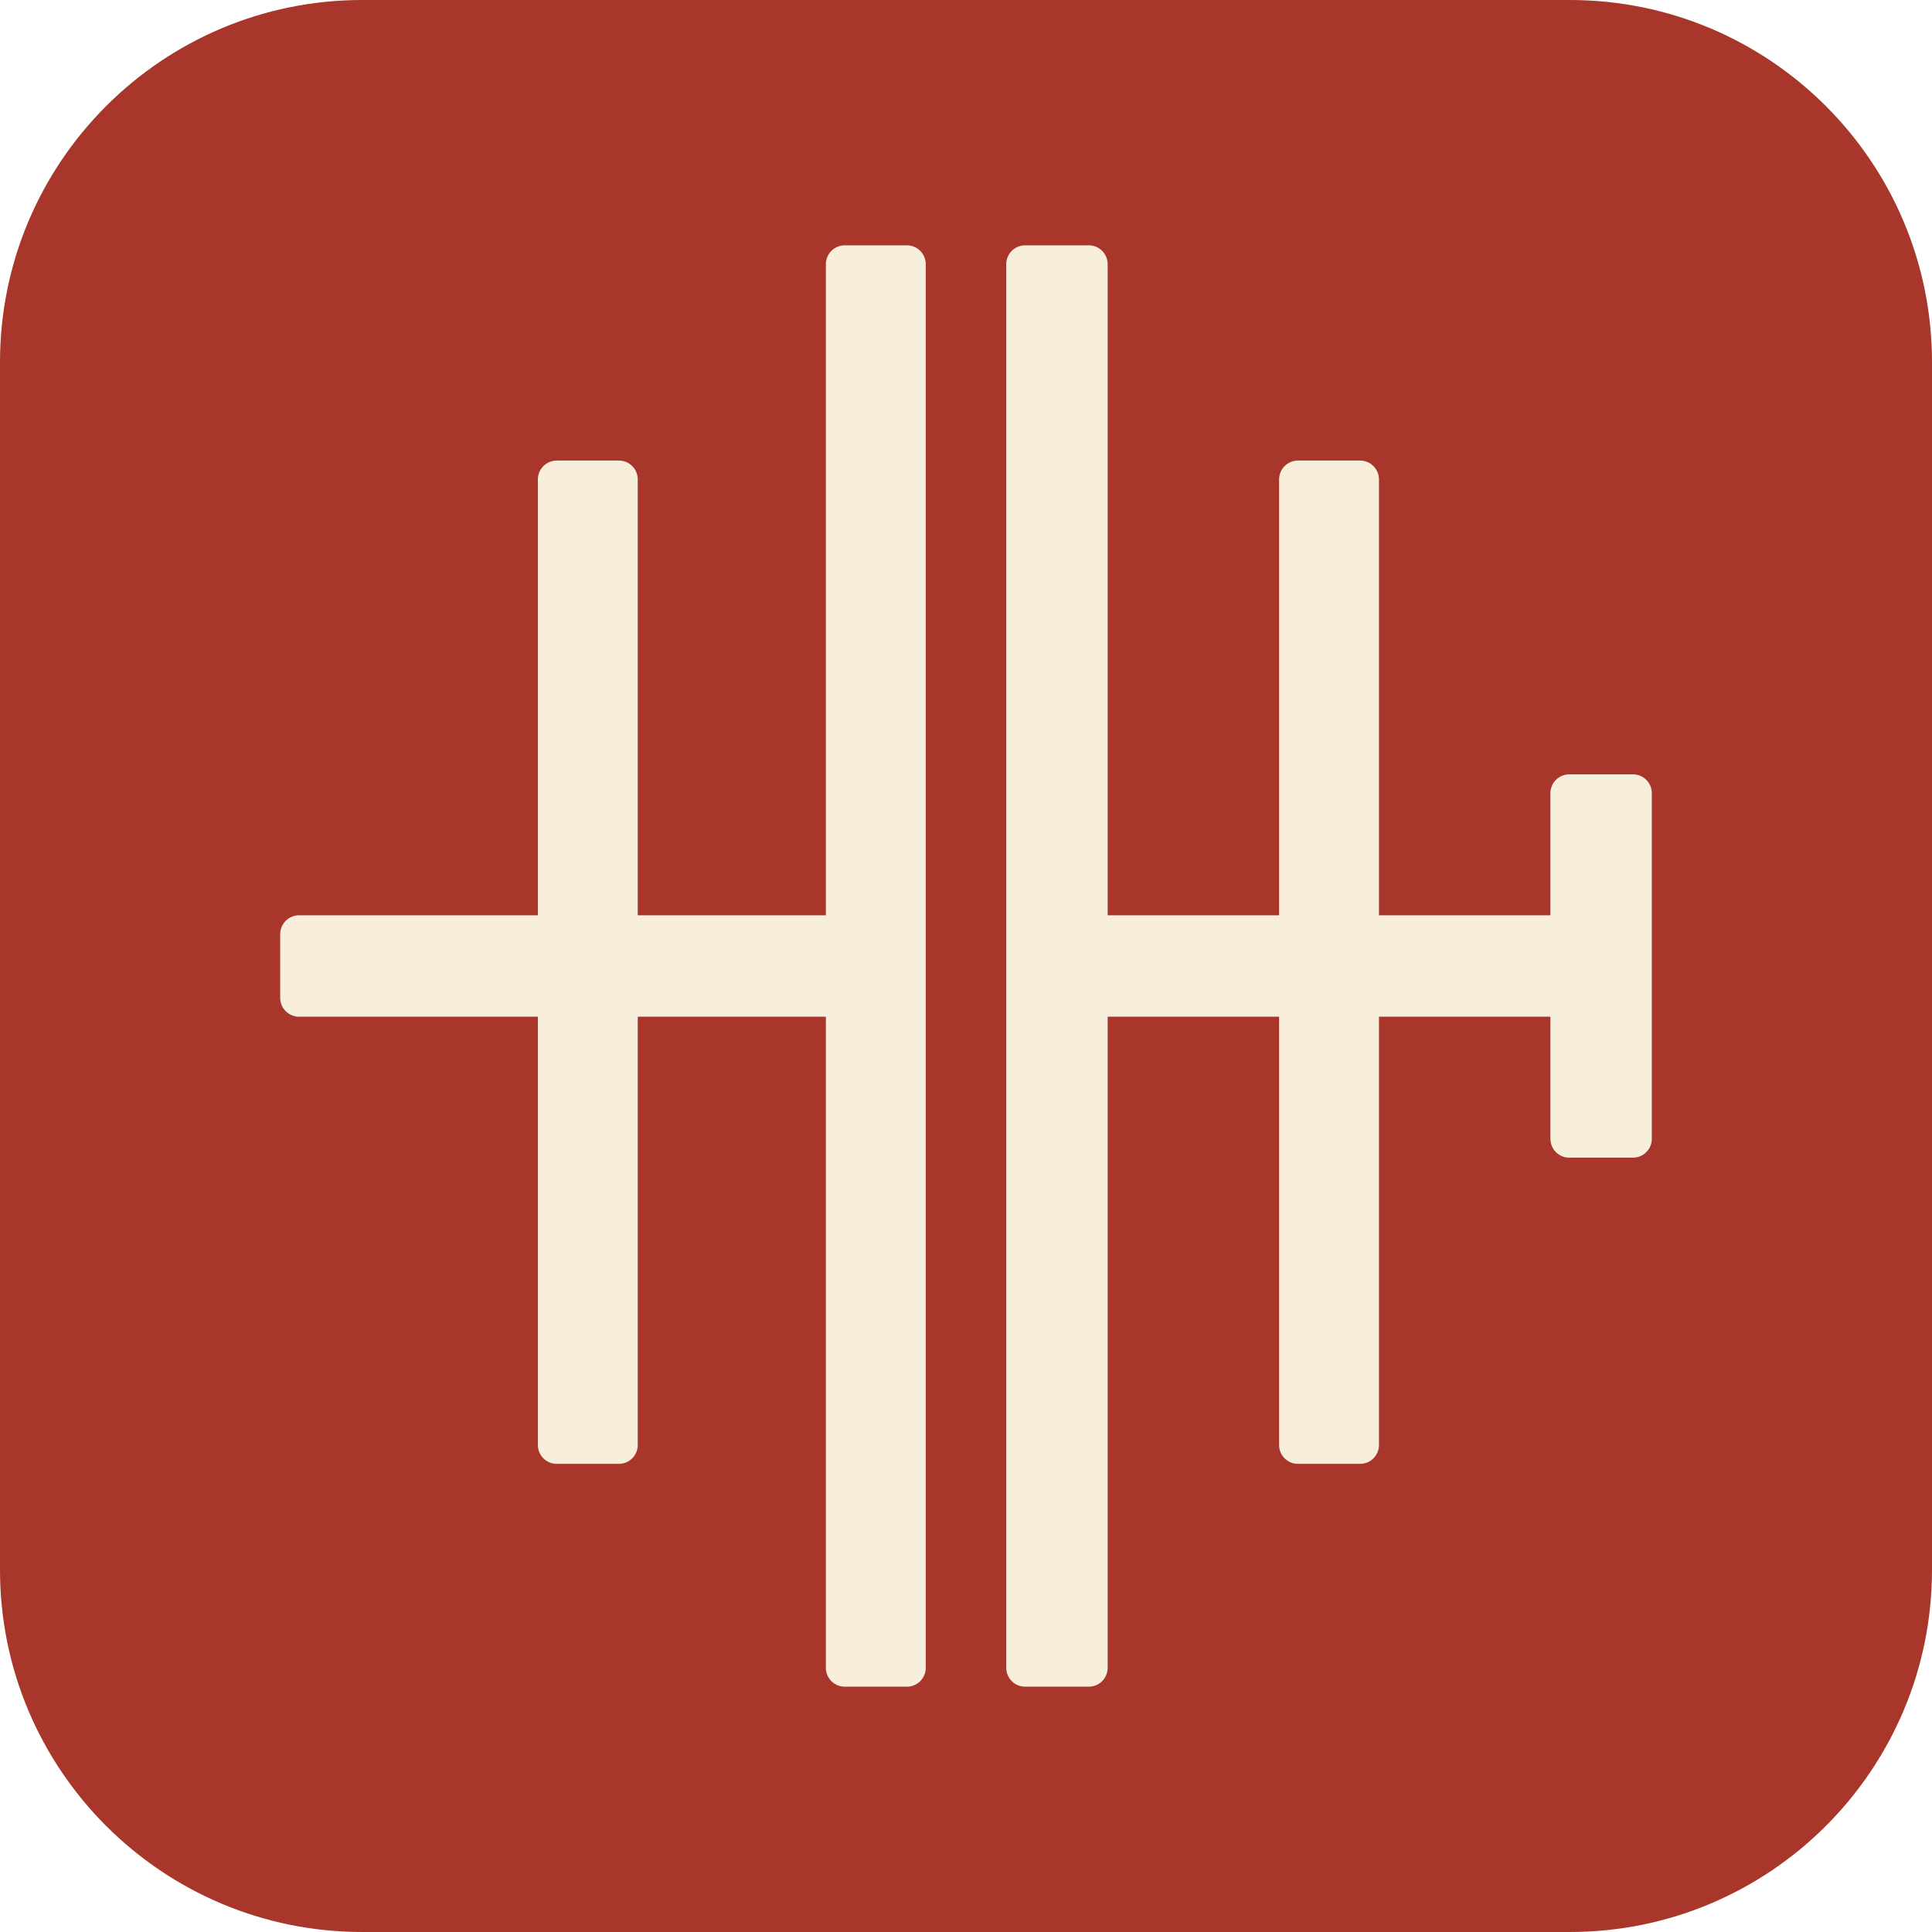
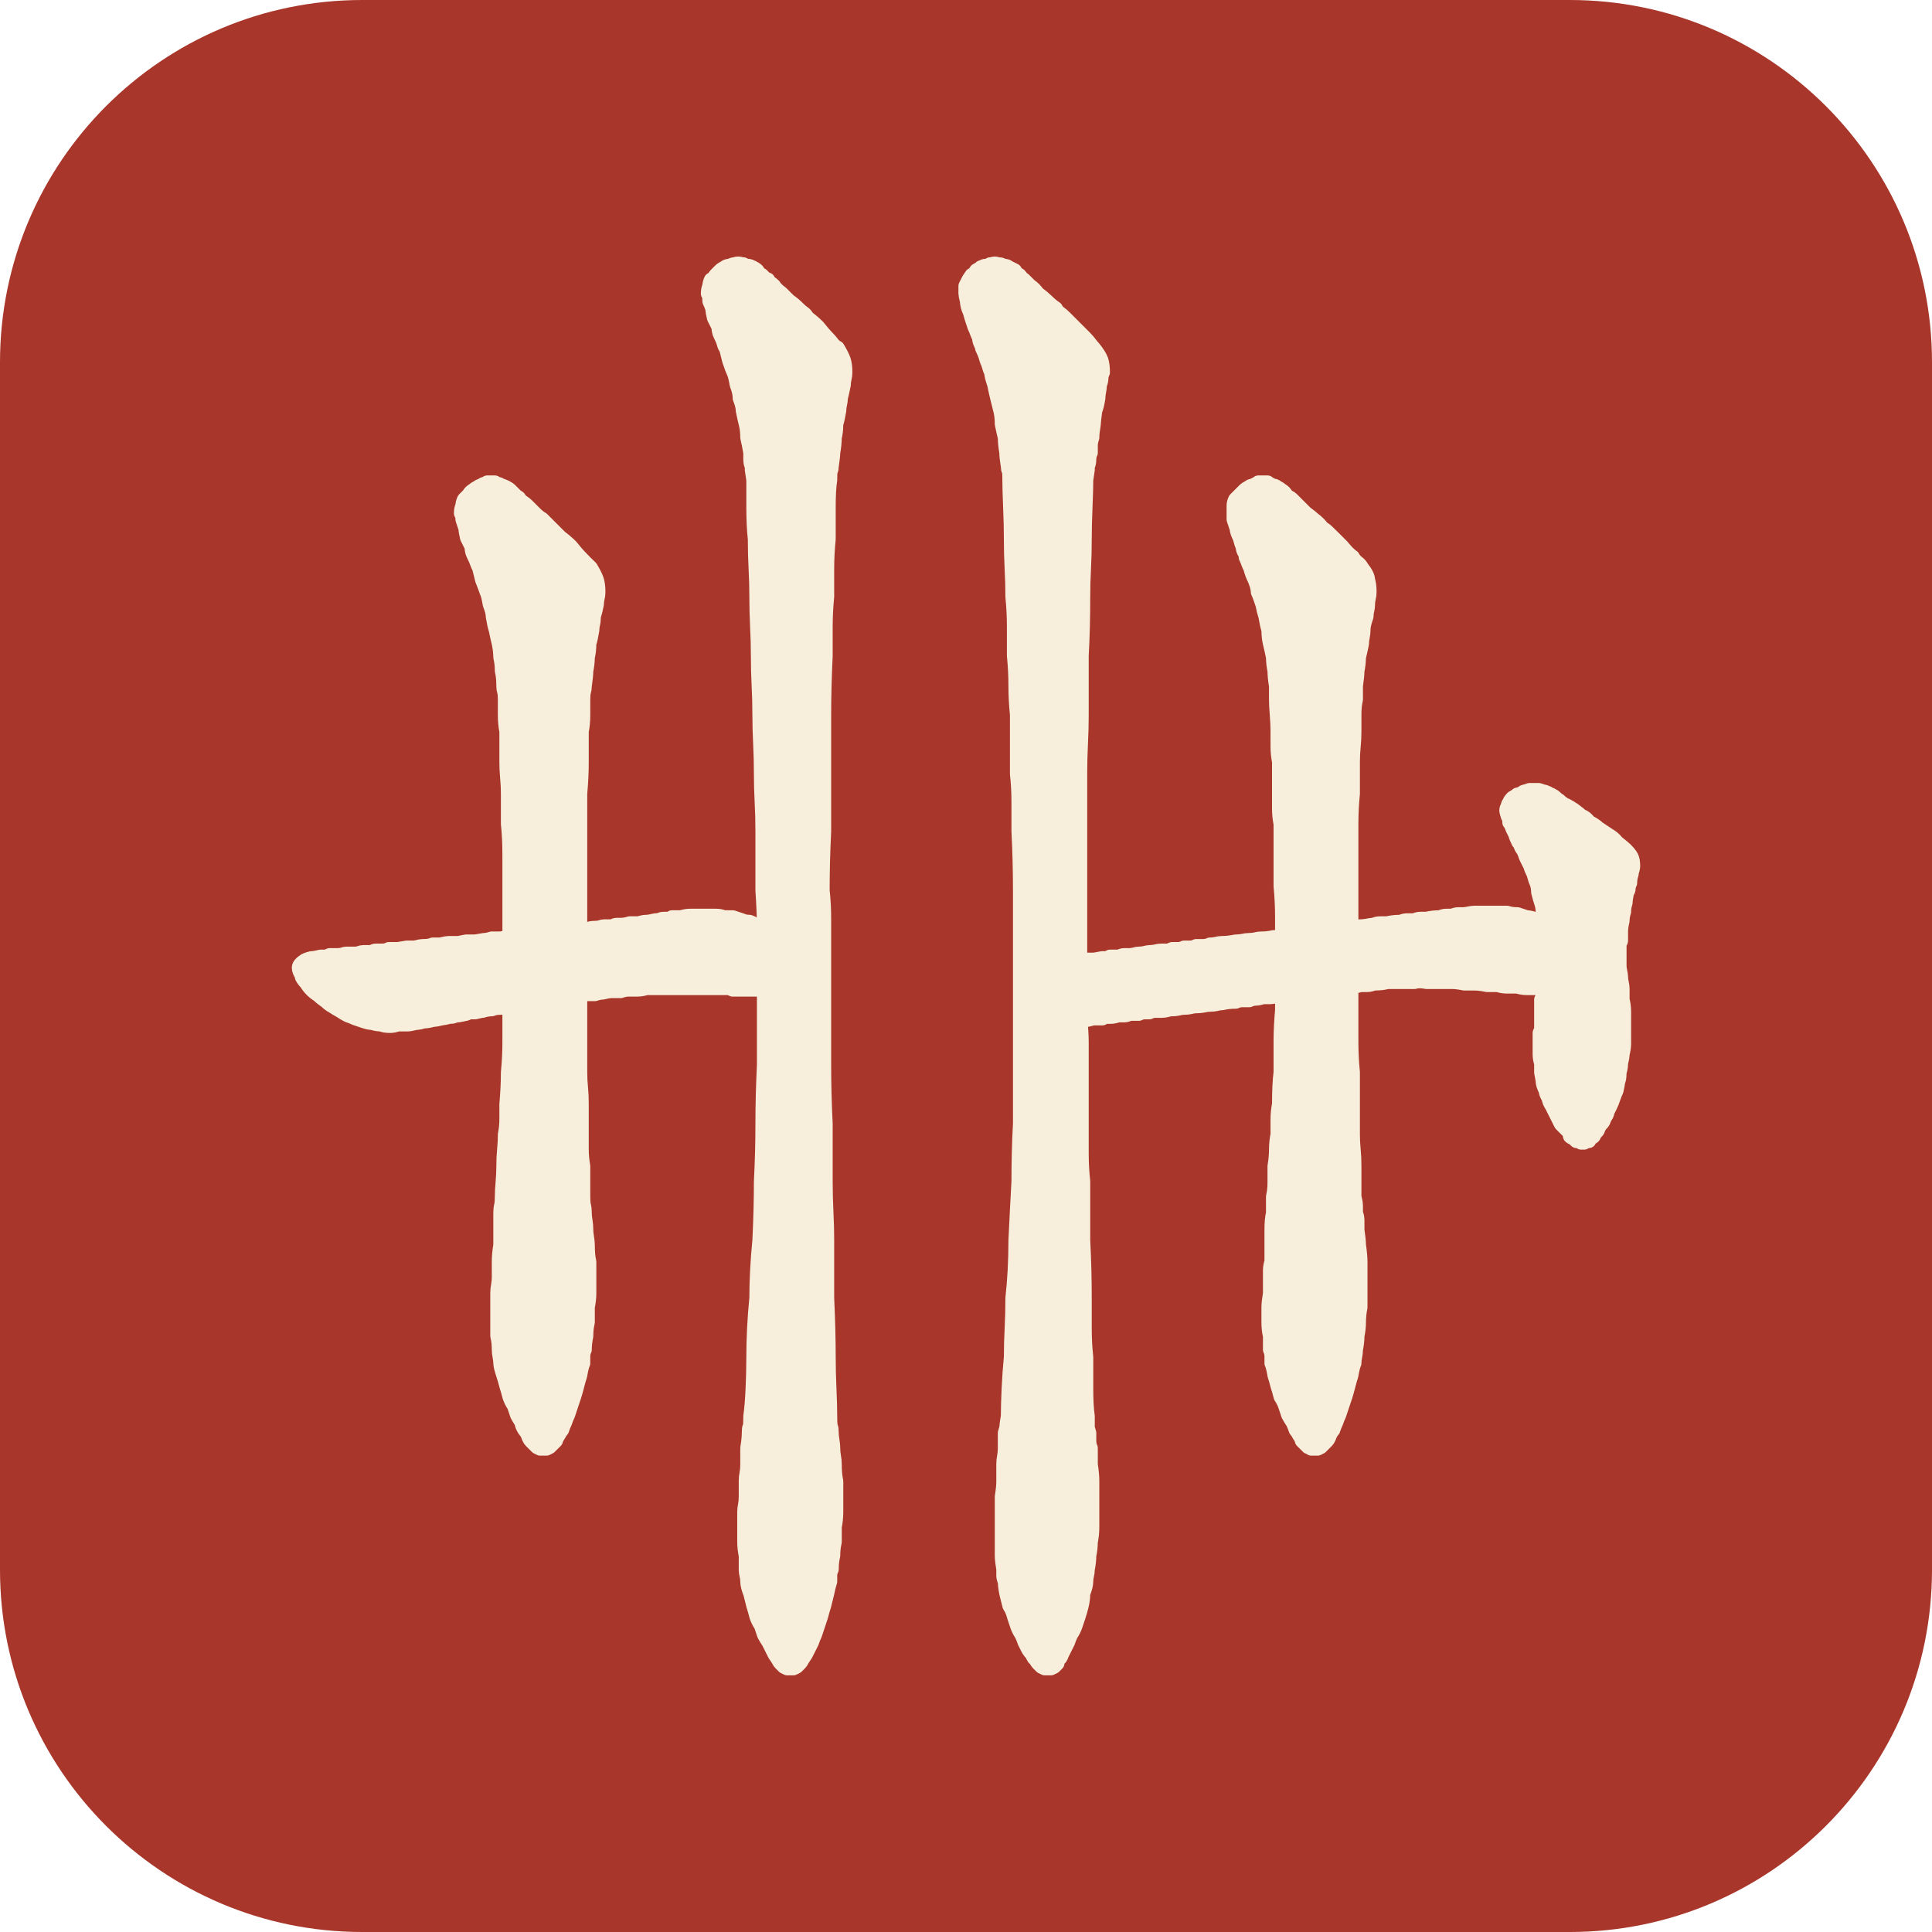
<svg xmlns="http://www.w3.org/2000/svg" viewBox="0 0 512 512" role="img" aria-label="Qatt.org">
  <rect width="512" height="512" rx="96" fill="#a8362a" />
-   <path d="M-39 -463V-21V463H-80V21H-229V316H-270V21H-440V-21H-270V-321H-229V-21H-80V-463ZM81 -463V-21H219V-321H260V-21H398V-114H440V114H398V21H260V316H219V21H81V463H39V-463Z" fill="#f7efdc" stroke="#f7efdc" stroke-width="24.9" stroke-linejoin="round" transform="translate(256.0 256.0) scale(0.4017)" />
+   <path d="M-148 -462.8Q-148 -462.8 -148 -462.8Q-148 -462.8 -147 -462.8Q-147 -462.8 -146 -462.2Q-145 -461.8 -144 -461.8Q-143 -461.8 -141 -460.8Q-139 -459.8 -138 -458.8Q-137 -456.8 -135 -455.8Q-134 -454.8 -133 -453.8Q-132 -452.8 -131 -452.8Q-131 -451.8 -129.5 -450.8Q-128 -449.8 -127 -448.8Q-126 -446.8 -122 -443.8Q-119 -440.8 -117 -438.8Q-114 -436.8 -111 -433.8Q-109 -431.8 -107.5 -430.8Q-106 -429.8 -105 -427.8Q-101 -424.8 -98 -421.8Q-94 -416.8 -92 -414.8Q-90 -412.8 -88.5 -410.8Q-87 -408.8 -85 -407.8Q-82 -402.8 -81 -399.8Q-80 -396.8 -80 -391.8Q-80 -389.8 -80.5 -387.8Q-81 -385.8 -81 -383.8Q-82 -378.8 -83 -374.8Q-83 -372.8 -83.5 -370.8Q-84 -368.8 -84 -366.8Q-85 -360.8 -86 -357.8Q-86 -352.8 -87 -348.8Q-87 -344.8 -88 -338.8Q-88 -336.8 -89 -329.8Q-89 -327.8 -89.5 -327.2Q-90 -326.8 -90 -320.8Q-91 -314.8 -91 -302.8Q-91 -290.8 -91 -281.8Q-92 -271.8 -92 -262.2Q-92 -252.8 -92 -243.8Q-93 -233.8 -93 -223.8Q-93 -213.8 -93 -204.8Q-94 -183.8 -94 -165.8Q-94 -147.8 -94 -126.8Q-94 -108.8 -94 -88.8Q-95 -68.8 -95 -49.8Q-94 -40.8 -94 -31.2Q-94 -21.8 -94 -11.8Q-94 6.2 -94 27.2Q-94 36.2 -94 45.8Q-94 55.2 -94 65.2Q-94 84.2 -93 104.2Q-93 122.2 -93 142.2Q-93 152.2 -92.5 162.2Q-92 172.2 -92 181.2Q-92 191.2 -92 200.8Q-92 210.2 -92 219.2Q-91 241.2 -91 258.2Q-91 268.2 -90.5 279.2Q-90 290.2 -90 297.2Q-90 303.2 -89.5 304.2Q-89 305.2 -89 308.2Q-89 310.2 -88.5 313.2Q-88 316.2 -88 318.2Q-88 321.2 -87.5 323.8Q-87 326.2 -87 329.2Q-87 335.2 -86 340.2Q-86 345.2 -86 350.2Q-86 355.2 -86 360.2Q-86 365.2 -87 370.2Q-87 374.2 -87 380.2Q-88 384.2 -88 389.2Q-89 393.2 -89 398.2Q-90 400.2 -90 402.2Q-90 404.2 -90 406.2Q-91 409.2 -92 414.2Q-93 418.2 -94 422.2Q-95 425.2 -96 429.2Q-97 432.2 -98 435.2Q-99 438.2 -100 441.2Q-101 443.2 -102 446.2Q-103 448.2 -104 450.2Q-105 452.2 -106 454.2Q-108 457.2 -108 457.2Q-109 459.2 -110 460.2Q-111 461.2 -112 462.2Q-112 462.2 -114 463.2Q-114 463.2 -115 463.2Q-116 463.2 -117 463.2Q-117 463.2 -118 463.2Q-120 462.2 -120 462.2Q-121 461.2 -122 460.2Q-123 459.2 -124 457.2Q-124 457.2 -126 454.2Q-127 452.2 -128 450.2Q-129 448.2 -130 446.2Q-132 443.2 -133 441.2Q-134 438.2 -135 435.2Q-137 432.2 -138 429.2Q-139 425.2 -140 422.2Q-141 418.2 -142 414.2Q-144 409.2 -144 406.2Q-144 404.2 -144.5 402.2Q-145 400.2 -145 398.2Q-145 392.2 -145 389.2Q-146 384.2 -146 380.2Q-146 375.2 -146 370.2Q-146 367.2 -146 360.2Q-146 358.2 -145.5 355.8Q-145 353.2 -145 350.2Q-145 348.2 -145 345.2Q-145 342.2 -145 340.2Q-145 337.2 -144.5 334.8Q-144 332.2 -144 329.2Q-144 326.2 -144 323.8Q-144 321.2 -144 318.2Q-143 312.2 -143 308.2Q-143 305.2 -142.5 304.2Q-142 303.2 -142 297.2Q-141 290.2 -140.5 279.2Q-140 268.2 -140 258.2Q-140 249.2 -139.5 239.2Q-139 229.2 -138 219.2Q-138 210.2 -137.5 200.8Q-137 191.2 -136 181.2Q-135 160.2 -135 142.2Q-134 123.2 -134 104.2Q-134 86.2 -133 65.2Q-133 47.2 -133 27.2Q-133 21.2 -133 14.2Q-135 15.2 -137 15.2Q-139 15.2 -143 15.2Q-145 15.2 -148 15.2Q-150 15.2 -154 15.2Q-156 14.2 -157 14.2Q-158 14.2 -160 14.2Q-162 14.2 -166 14.2Q-167 14.2 -171 14.2Q-173 14.2 -177 14.2Q-179 14.2 -183 14.2Q-186 14.2 -188 14.2H-194Q-196 14.2 -200 14.2Q-204 14.2 -205 14.2Q-209 14.2 -211 14.2Q-214 15.2 -217 15.2Q-219 15.2 -223 15.2Q-225 15.2 -228 16.2Q-231 16.2 -234 16.2Q-236 16.2 -240 17.2Q-242 17.2 -245 18.2Q-247 18.2 -251 18.2Q-253 19.2 -255 19.2Q-255 24.2 -255 29.2Q-255 34.2 -255 39.2Q-255 44.2 -255 50.2Q-255 62.2 -255 70.2Q-255 75.2 -254.5 80.2Q-254 85.2 -254 91.2Q-254 102.2 -254 111.2Q-254 116.2 -254 121.2Q-254 126.2 -253 132.2Q-253 137.2 -253 142.8Q-253 148.2 -253 152.2Q-253 156.2 -252.5 158.2Q-252 160.2 -252 163.2Q-252 165.2 -251.5 168.2Q-251 171.2 -251 174.2Q-251 176.2 -250.5 179.2Q-250 182.2 -250 184.2Q-250 191.2 -249 195.2Q-249 201.2 -249 205.2Q-249 210.2 -249 216.2Q-249 220.2 -250 225.2Q-250 230.2 -250 235.2Q-251 239.2 -251 244.2Q-252 249.2 -252 253.2Q-253 255.2 -253 257.8Q-253 260.2 -253 262.2Q-254 264.2 -255 270.2Q-256 273.2 -257 277.2Q-258 281.2 -259 284.2Q-260 287.2 -261 290.2Q-262 293.2 -263 296.2Q-264 298.2 -265 301.2Q-266 303.2 -267 306.2Q-268 307.2 -269 309.2Q-271 312.2 -271 313.2Q-272 314.2 -273 315.2Q-274 316.2 -275 317.2Q-275 317.2 -277 318.2Q-277 318.2 -278 318.2Q-279 318.2 -280 318.2Q-280 318.2 -281 318.2Q-283 317.2 -283 317.2Q-284 316.2 -285 315.2Q-286 314.2 -287 313.2Q-288 312.2 -289 309.2Q-290 307.2 -291 306.2Q-293 303.2 -293 301.2Q-295 298.2 -296 296.2Q-297 293.2 -298 290.2Q-300 287.2 -301 284.2Q-302 280.2 -303 277.2Q-304 273.2 -305 270.2Q-307 264.2 -307 262.2Q-307 260.2 -307.5 257.8Q-308 255.2 -308 253.2Q-308 248.2 -309 244.2Q-309 240.2 -309 235.2Q-309 231.2 -309 225.2Q-309 222.2 -309 216.2Q-309 213.2 -308.5 210.8Q-308 208.2 -308 205.2Q-308 203.2 -308 200.8Q-308 198.2 -308 195.2Q-308 190.2 -307 184.2Q-307 182.2 -307 179.2Q-307 176.2 -307 174.2Q-307 171.2 -307 168.2Q-307 165.2 -307 163.2Q-307 160.2 -306.5 158.2Q-306 156.2 -306 152.2Q-306 148.2 -305.5 142.8Q-305 137.2 -305 132.2Q-305 126.2 -304.5 121.2Q-304 116.2 -304 111.2Q-303 106.2 -303 101.2Q-303 96.2 -303 91.2Q-302 80.2 -302 70.2Q-301 60.2 -301 50.2Q-301 40.2 -301 29.2Q-301 27.2 -301 26.2Q-301 26.2 -302 26.2Q-304 26.2 -307 27.2Q-311 27.2 -313 28.2Q-316 28.2 -319 29.2Q-320 29.2 -324 30.2Q-326 30.2 -327 30.2Q-328 30.2 -330 31.2L-335 32.2Q-337 32.2 -338 32.8Q-339 33.2 -341 33.2Q-345 34.2 -346 34.2Q-350 35.2 -352 35.2Q-355 36.2 -358 36.2Q-361 37.2 -363 37.2Q-367 38.2 -369 38.2Q-372 38.2 -375 38.2Q-378 39.2 -380 39.2Q-384 39.2 -386 38.2Q-389 38.2 -392 37.2Q-394 37.2 -397 36.2Q-400 35.2 -403 34.2Q-405 33.2 -408 32.2Q-410 31.2 -413 29.2Q-415 28.2 -418 26.2Q-420 25.2 -422 23.2Q-425 21.2 -427 19.2Q-430 17.2 -431 16.2Q-434 13.2 -435 11.2Q-437 9.2 -438 7.2Q-438 7.2 -438 6.2Q-440 3.2 -440 1.2Q-440 -0.8 -437 -2.8Q-436 -3.8 -432 -4.8Q-430 -4.8 -426 -5.8Q-425 -5.8 -423.5 -5.8Q-422 -5.8 -420 -6.8Q-418 -6.8 -415 -6.8Q-413 -6.8 -411.5 -7.2Q-410 -7.8 -409 -7.8Q-407 -7.8 -403 -7.8Q-402 -7.8 -400.5 -8.2Q-399 -8.8 -398 -8.8H-392Q-391 -9.8 -389.5 -9.8Q-388 -9.8 -386 -9.8Q-382 -9.8 -381 -10.8Q-379 -10.8 -377.5 -10.8Q-376 -10.8 -375 -10.8L-369 -11.8Q-368 -11.8 -364 -11.8Q-360 -12.8 -358 -12.8Q-354 -12.8 -352 -13.8Q-349 -13.8 -347 -13.8Q-343 -14.8 -341 -14.8Q-339 -14.8 -338 -14.8Q-337 -14.8 -335 -14.8L-330 -15.8Q-328 -15.8 -324 -15.8L-318 -16.8Q-316 -16.8 -313 -17.8Q-309 -17.8 -307 -17.8Q-303 -18.8 -301 -18.8Q-301 -18.8 -301 -18.8Q-301 -24.8 -301 -31.8Q-301 -42.8 -301 -52.8Q-301 -57.8 -301 -62.8Q-301 -67.8 -301 -72.8Q-301 -84.8 -302 -93.8Q-302 -105.8 -302 -113.8Q-302 -118.8 -302.5 -124.2Q-303 -129.8 -303 -134.8Q-303 -139.8 -303 -144.8Q-303 -149.8 -303 -154.8Q-304 -159.8 -304 -165.8Q-304 -171.8 -304 -175.8Q-304 -179.8 -304.5 -181.2Q-305 -182.8 -305 -184.8Q-305 -190.8 -306 -194.8Q-306 -199.8 -307 -203.8Q-307 -207.8 -308 -212.8Q-309 -216.8 -310 -221.8Q-311 -224.8 -312 -230.8Q-312 -233.8 -314 -238.8Q-315 -244.8 -316 -246.8Q-317 -249.8 -319 -254.8Q-320 -258.8 -321 -262.8Q-322 -264.8 -322.5 -266.2Q-323 -267.8 -324 -269.8Q-325 -271.8 -325.5 -273.2Q-326 -274.8 -326 -276.8Q-327 -278.8 -329 -282.8Q-330 -286.8 -330 -288.8Q-331 -291.8 -332 -294.8Q-332 -297.8 -333 -298.8Q-333 -301.8 -332 -303.8Q-332 -305.8 -331 -307.8Q-330 -308.8 -328 -310.8Q-327 -312.8 -325 -313.8Q-324 -314.8 -322 -315.8Q-321 -316.8 -319 -316.8Q-319 -317.8 -318 -317.8Q-317 -317.8 -316 -317.8Q-316 -317.8 -316 -318.8Q-316 -318.8 -316 -318.8Q-313 -318.8 -311 -318.8Q-311 -318.8 -311 -318.8Q-311 -317.8 -310 -317.8Q-310 -317.8 -309 -317.8Q-308 -317.8 -307 -316.8Q-306 -316.8 -304 -315.8Q-302 -314.8 -301 -313.8Q-300 -312.8 -298 -310.8Q-297 -309.8 -296 -309.2Q-295 -308.8 -295 -307.8Q-294 -306.8 -292.5 -305.8Q-291 -304.8 -290 -303.8Q-289 -302.8 -285 -298.8Q-282 -295.8 -280 -294.8Q-276 -290.8 -274 -288.8Q-270 -284.8 -268 -282.8Q-264 -279.8 -261 -276.8Q-257 -271.8 -255 -269.8Q-253 -267.8 -251.5 -266.2Q-250 -264.8 -248 -262.8Q-245 -257.8 -244 -254.8Q-243 -251.8 -243 -246.8Q-243 -244.8 -243.5 -242.8Q-244 -240.8 -244 -238.8Q-245 -233.8 -246 -230.8Q-246 -227.8 -246.5 -225.8Q-247 -223.8 -247 -221.8Q-248 -215.8 -249 -212.8Q-249 -207.8 -250 -203.8Q-250 -199.8 -251 -194.8Q-251 -191.8 -252 -184.8Q-252 -182.8 -252.5 -181.2Q-253 -179.8 -253 -175.8Q-253 -171.8 -253 -165.8Q-253 -159.8 -254 -154.8Q-254 -149.8 -254 -144.8Q-254 -139.8 -254 -134.8Q-254 -124.8 -255 -113.8Q-255 -103.8 -255 -93.8Q-255 -83.8 -255 -72.8Q-255 -63.8 -255 -52.8Q-255 -42.8 -255 -31.8Q-255 -27.8 -255 -23.8Q-254 -23.8 -253 -23.8Q-252 -23.8 -250 -23.8Q-248 -24.8 -245 -24.8Q-243 -24.8 -241.5 -25.2Q-240 -25.8 -239 -25.8Q-237 -25.8 -233 -25.8Q-232 -26.8 -230.5 -26.8Q-229 -26.8 -228 -26.8Q-225 -26.8 -222 -27.8Q-220 -27.8 -216 -27.8Q-213 -28.8 -211 -28.8Q-209 -28.8 -205 -29.8Q-203 -29.8 -202 -30.2Q-201 -30.8 -199 -30.8Q-198 -30.8 -196.5 -30.8Q-195 -30.8 -194 -31.8Q-189 -31.8 -188 -31.8Q-185 -32.8 -182 -32.8Q-179 -32.8 -177 -32.8Q-174 -32.8 -171 -32.8Q-168 -32.8 -165 -32.8Q-162 -32.8 -160 -31.8Q-157 -31.8 -154 -31.8Q-151 -30.8 -148 -29.8Q-146 -28.8 -143 -28.8Q-140 -27.8 -138 -25.8Q-135 -24.8 -133 -23.8Q-133 -35.8 -134 -49.8Q-134 -68.8 -134 -88.8Q-134 -98.8 -134.5 -108.2Q-135 -117.8 -135 -126.8Q-135 -136.8 -135.5 -146.8Q-136 -156.8 -136 -165.8Q-136 -175.8 -136.5 -185.2Q-137 -194.8 -137 -204.8Q-137 -213.8 -137.5 -223.8Q-138 -233.8 -138 -243.8Q-138 -252.8 -138.5 -262.2Q-139 -271.8 -139 -281.8Q-140 -290.8 -140 -302.8Q-140 -314.8 -140 -320.8Q-141 -326.8 -141 -327.2Q-141 -327.8 -141 -329.8Q-142 -331.8 -142 -334.2Q-142 -336.8 -142 -338.8Q-143 -344.8 -144 -348.8Q-144 -353.8 -145 -357.8Q-146 -361.8 -147 -366.8Q-147 -369.8 -149 -374.8Q-149 -378.8 -151 -383.8Q-152 -389.8 -153 -391.8Q-154 -393.8 -156 -399.8Q-157 -403.8 -158 -407.8Q-159 -408.8 -159.5 -410.8Q-160 -412.8 -161 -414.8Q-162 -416.8 -162.5 -418.2Q-163 -419.8 -163 -421.8Q-164 -423.8 -166 -427.8Q-167 -431.8 -167 -433.8Q-168 -436.8 -169 -438.8Q-169 -442.8 -170 -443.8Q-170 -446.8 -169 -448.8Q-169 -450.8 -168 -452.8Q-167 -452.8 -165 -455.8Q-164 -456.8 -162 -458.8Q-161 -459.8 -159 -460.8Q-158 -461.8 -156 -461.8Q-156 -461.8 -155 -462.2Q-154 -462.8 -153 -462.8Q-153 -462.8 -153 -462.8Q-153 -462.8 -153 -462.8Q-150 -463.8 -148 -462.8ZM21 -462.8Q22 -462.8 22 -462.8Q22 -462.8 22 -462.8Q23 -462.8 24 -462.2Q25 -461.8 25 -461.8Q27 -461.8 28 -460.8Q30 -459.8 32 -458.8Q33 -456.8 35 -455.8Q36 -454.8 36.5 -453.8Q37 -452.8 38 -452.8Q39 -451.8 40 -450.8Q41 -449.8 42 -448.8Q45 -446.8 47 -443.8Q51 -440.8 53 -438.8Q56 -435.8 59 -433.8Q60 -431.8 61.5 -430.8Q63 -429.8 65 -427.8Q68 -424.8 71 -421.8Q76 -416.8 78 -414.8Q80 -412.8 81.5 -410.8Q83 -408.8 84 -407.8Q88 -402.8 89 -399.8Q90 -396.8 90 -391.8Q89 -389.8 89 -387.8Q89 -385.8 88 -383.8Q88 -381.8 87.5 -379.2Q87 -376.8 87 -374.8Q86 -368.8 85 -366.8Q84 -359.8 84 -357.8Q83 -351.8 83 -348.8Q82 -345.8 82 -343.8Q82 -341.8 82 -338.8Q81 -336.8 81 -334.2Q81 -331.8 80 -329.8Q80 -327.8 80 -327.2Q80 -326.8 79 -320.8Q79 -314.8 78.5 -302.8Q78 -290.8 78 -281.8Q78 -271.8 77.5 -262.2Q77 -252.8 77 -243.8Q77 -222.8 76 -204.8Q76 -185.8 76 -165.8Q76 -156.8 75.5 -146.8Q75 -136.8 75 -126.8Q75 -108.8 75 -88.8Q75 -79.8 75 -69.8Q75 -59.8 75 -49.8Q75 -30.8 75 -11.8Q75 -6.8 75 -2.8Q78 -2.8 80 -3.8Q80 -3.8 84 -3.8Q85 -3.8 90 -4.8Q91 -4.8 92.5 -4.8Q94 -4.8 95 -5.8Q97 -5.8 98.5 -5.8Q100 -5.8 101 -5.8Q103 -6.8 104.5 -6.8Q106 -6.8 108 -6.8Q109 -6.8 111 -7.2Q113 -7.8 114 -7.8Q116 -7.8 118 -8.2Q120 -8.8 121 -8.8Q123 -8.8 125 -9.2Q127 -9.8 129 -9.8Q131 -9.8 132.5 -9.8Q134 -9.8 136 -10.8Q138 -10.8 140 -10.8Q142 -10.8 144 -11.8Q146 -11.8 148 -11.8Q150 -11.8 152 -12.8Q154 -12.8 156.5 -12.8Q159 -12.8 161 -13.8Q163 -13.8 165 -14.2Q167 -14.8 169 -14.8Q173 -14.8 178 -15.8Q180 -15.8 182.5 -16.2Q185 -16.8 187 -16.8Q189 -16.8 191 -17.2Q193 -17.8 196 -17.8Q198 -17.8 200.5 -18.2Q203 -18.8 205 -18.8Q207 -19.8 209 -19.8Q209 -22.8 209 -25.8Q209 -28.8 209 -31.8Q209 -42.8 208 -52.8Q208 -57.8 208 -62.8Q208 -67.8 208 -72.8Q208 -85.8 208 -93.8Q207 -98.8 207 -103.8Q207 -108.8 207 -113.8Q207 -122.8 207 -134.8Q206 -139.8 206 -144.8Q206 -149.8 206 -154.8Q206 -159.8 205.5 -165.8Q205 -171.8 205 -175.8Q205 -179.8 205 -181.2Q205 -182.8 205 -184.8Q204 -190.8 204 -194.8Q203 -199.8 203 -203.8Q202 -208.8 201 -212.8Q200 -216.8 200 -221.8Q199 -224.8 198 -230.8Q197 -233.8 196 -238.8Q194 -244.8 193 -246.8Q193 -249.8 191 -254.8Q189 -258.8 188 -262.8Q187 -264.8 186.5 -266.2Q186 -267.8 185 -269.8Q185 -271.8 184 -273.2Q183 -274.8 183 -276.8Q182 -278.8 181 -282.8Q179 -286.8 179 -288.8Q178 -291.8 177 -294.8Q177 -297.8 177 -298.8Q177 -301.8 177 -303.8Q177 -305.8 178 -307.8Q179 -308.8 181 -310.8Q183 -312.8 184 -313.8Q185 -314.8 187 -315.8Q188 -316.8 190 -316.8Q191 -317.8 191.5 -317.8Q192 -317.8 193 -317.8Q193 -317.8 193 -318.8Q193 -318.8 194 -318.8Q196 -318.8 198 -318.8Q199 -318.8 199 -318.8Q199 -317.8 199 -317.8Q199 -317.8 200 -317.8Q201 -317.8 202 -316.8Q204 -316.8 205 -315.8Q207 -314.8 208 -313.8Q210 -312.8 211 -310.8Q212 -309.8 213 -309.2Q214 -308.8 215 -307.8Q216 -306.8 217 -305.8Q218 -304.8 219 -303.8Q220 -302.8 224 -298.8Q228 -295.8 229 -294.8Q233 -291.8 235 -288.8Q237 -287.8 238.5 -286.2Q240 -284.8 242 -282.8Q245 -279.8 248 -276.8Q252 -271.8 255 -269.8Q256 -267.8 258 -266.2Q260 -264.8 261 -262.8Q265 -257.8 265 -254.8Q266 -251.8 266 -246.8Q266 -244.8 265.5 -242.8Q265 -240.8 265 -238.8Q265 -236.8 264.5 -234.8Q264 -232.8 264 -230.8Q263 -227.8 262.5 -225.8Q262 -223.8 262 -221.8Q262 -219.8 261.5 -217.2Q261 -214.8 261 -212.8Q260 -207.8 259 -203.8Q259 -199.8 258 -194.8Q258 -191.8 257 -184.8Q257 -182.8 257 -181.2Q257 -179.8 257 -175.8Q256 -171.8 256 -165.8Q256 -159.8 256 -154.8Q256 -149.8 255.5 -144.8Q255 -139.8 255 -134.8Q255 -124.8 255 -113.8Q254 -103.8 254 -93.8Q254 -83.8 254 -72.8Q254 -63.8 254 -52.8Q254 -42.8 254 -31.8Q254 -28.8 254 -24.8Q257 -25.8 260 -25.8Q262 -25.8 264.5 -26.2Q267 -26.8 269 -26.8Q271 -27.8 273.5 -27.8Q276 -27.8 278 -27.8Q282 -28.8 287 -28.8Q289 -29.8 291.5 -29.8Q294 -29.8 296 -29.8Q298 -30.8 300 -30.8Q302 -30.8 304 -30.8Q308 -31.8 313 -31.8Q315 -32.8 317 -32.8Q319 -32.8 321 -32.8Q323 -33.8 325 -33.8Q327 -33.8 329 -33.8Q334 -34.8 336 -34.8Q340 -34.8 344 -34.8Q347 -34.8 351 -34.8Q354 -34.8 357 -34.8Q360 -33.8 364 -33.8Q367 -32.8 370 -31.8Q372 -31.8 375 -30.8Q378 -29.8 381 -28.8Q381 -27.8 382 -27.8Q382 -28.8 382 -29.8Q382 -32.8 381 -35.8Q381 -38.8 380 -41.8Q379 -44.8 378 -48.8Q378 -51.8 377 -54.8Q376 -56.8 375 -60.8Q373 -64.8 373 -65.8Q372 -67.8 370 -71.8Q369 -74.8 368 -76.8Q367 -77.8 366.5 -79.2Q366 -80.8 365 -81.8Q363 -85.8 363 -86.8Q362 -88.8 361 -90.8Q360 -93.8 359 -94.8Q359 -97.8 358 -98.8Q357 -101.8 357 -102.8Q357 -103.8 358 -105.8Q358 -106.8 359 -107.8Q359 -108.8 361 -110.8Q363 -111.8 364 -112.8Q365 -112.8 367 -113.8Q368 -114.8 369 -114.8Q369 -114.8 372 -115.8Q372 -115.8 373 -115.8Q373 -115.8 373 -115.8Q375 -115.8 377 -115.8Q377 -115.8 378 -115.8Q378 -115.8 378 -115.8Q381 -114.8 381 -114.8Q382 -114.8 384 -113.8Q385 -112.8 386 -112.8Q388 -111.8 389 -110.8Q390 -109.8 391 -109.2Q392 -108.8 392 -107.8Q393 -107.8 394 -106.8Q395 -105.8 396 -105.8Q398 -104.8 401 -102.8Q405 -99.8 406 -98.8Q409 -97.8 411 -94.8Q415 -92.8 417 -90.8Q420 -88.8 423 -86.8Q428 -83.8 429 -81.8Q434 -77.8 435 -76.8Q438 -73.8 439 -71.8Q440 -69.8 440 -65.8Q440 -64.8 439.5 -63.2Q439 -61.8 439 -60.8Q438 -57.8 438 -54.8Q437 -52.8 437 -51.2Q437 -49.8 436 -48.8Q435 -43.8 435 -41.8Q434 -38.8 434 -35.8Q433 -32.8 433 -29.8Q432 -25.8 432 -22.8Q432 -21.8 432 -19.8Q432 -17.8 432 -16.8Q432 -15.8 431 -15.8Q431 -15.8 431 -15.8Q431 -14.8 431 -14.8Q431 -13.8 431 -13.8Q431 -12.8 431 -12.8Q431 -12.8 431 -11.8Q431 -10.8 431 -10.8Q431 -10.8 431 -9.8Q431 -9.8 431 -9.8Q431 -9.8 431 -8.8Q431 -8.8 431 -7.8Q431 -7.8 431 -7.8Q431 -7.8 431 -6.8Q431 -6.8 431 -6.8Q431 -6.8 431 -5.8Q431 -5.8 431 -5.8Q431 -5.8 431 -4.8Q431 -4.8 431 -3.8Q431 -3.8 431 -3.8Q431 -3.8 431 -2.8Q431 -1.8 431 -1.8Q431 -1.8 431 -0.8Q431 -0.8 431 -0.8Q431 -0.8 431 0.2Q431 1.2 431.5 3.8Q432 6.2 432 7.2Q432 9.2 432.5 11.2Q433 13.2 433 15.2Q433 17.2 433 19.2Q433 21.2 433 22.2Q434 26.2 434 30.2Q434 34.2 434 37.2Q434 41.2 434 44.2Q434 48.2 434 51.2Q434 54.2 433 58.2Q433 60.2 432 64.2Q432 67.2 431 70.2Q431 75.2 430 76.2Q430 78.2 429 82.2Q428 84.2 427 87.2Q426 90.2 425 92.2Q424 94.2 423 96.2Q423 98.2 421 100.2Q421 102.2 419 104.2Q418 105.2 417 107.2Q417 108.2 416 109.2Q414 111.2 414 112.2Q413 113.2 412 113.2Q411 114.2 411 115.2Q410 115.2 409 115.2Q408 116.2 408 116.2Q407 116.2 406 116.2Q406 116.2 405 115.2Q403 115.2 403 115.2Q402 114.2 401 113.2Q400 113.2 399 112.2Q399 111.2 398 109.2Q397 108.2 396 107.2Q394 105.2 393 104.2Q392 102.2 391 100.2Q390 98.2 389 96.2Q388 94.2 387 92.2Q385 89.2 385 87.2Q383 84.2 383 82.2Q381 78.2 381 76.2Q381 75.2 380 70.2Q380 66.2 380 64.2Q379 61.2 379 58.2Q379 55.2 379 51.2Q379 49.2 379 44.2Q380 42.2 380 40.8Q380 39.2 380 37.2Q380 35.2 380 33.8Q380 32.2 380 30.2Q380 26.2 380 22.2Q381 21.2 381 19.2Q381 17.2 381 15.2Q381 15.2 381 14.2Q381 14.2 381 14.2Q379 14.2 375 14.2Q374 14.2 370 14.2Q367 14.2 364 13.2Q360 13.2 357 13.2Q354 13.2 351 12.2Q346 12.2 344 12.2Q339 11.2 336 11.2Q334 11.2 332.5 11.2Q331 11.2 329 11.2Q324 10.2 321 10.2Q316 10.2 313 10.2Q307 10.2 304 10.2Q299 9.2 296 10.2Q291 10.2 287 10.2Q283 10.2 278 10.2Q275 11.2 269 11.2Q267 12.2 264.5 12.2Q262 12.2 260 12.2Q258 13.2 254 13.2Q254 22.2 254 29.2Q254 34.2 254 39.2Q254 44.2 254 50.2Q254 60.2 255 70.2Q255 75.2 255 80.2Q255 85.2 255 91.2Q255 102.2 255 111.2Q255 116.2 255.5 121.2Q256 126.2 256 132.2Q256 137.2 256 142.8Q256 148.2 256 152.2Q257 156.2 257 158.2Q257 160.2 257 163.2Q258 165.2 258 168.2Q258 171.2 258 174.2Q259 181.2 259 184.2Q260 191.2 260 195.2Q260 201.2 260 205.2Q260 210.2 260 216.2Q260 220.2 260 225.2Q259 230.2 259 235.2Q259 239.2 258 244.2Q258 248.2 257 253.2Q257 255.2 256.5 257.8Q256 260.2 256 262.2Q255 264.2 254 270.2Q253 273.2 252 277.2Q251 281.2 250 284.2Q249 287.2 248 290.2Q247 293.2 246 296.2Q245 298.2 244 301.2Q243 303.2 242 306.2Q241 307.2 240 309.2Q239 312.2 238 313.2Q237 314.2 236 315.2Q235 316.2 234 317.2Q234 317.2 232 318.2Q232 318.2 232 318.2Q230 318.2 229 318.2Q229 318.2 228 318.2Q227 317.2 226 317.2Q225 316.2 224 315.2Q223 314.2 222 313.2Q222 312.2 220 309.2Q219 307.2 218 306.2Q217 303.2 216 301.2Q214 298.2 213 296.2Q212 293.2 211 290.2Q210 287.2 208 284.2Q207 280.2 206 277.2Q205 273.2 204 270.2Q203 264.2 202 262.2Q202 260.2 202 257.8Q202 255.2 201 253.2Q201 248.2 201 244.2Q200 240.2 200 235.2Q200 231.2 200 225.2Q200 222.2 201 216.2Q201 213.2 201 210.8Q201 208.2 201 205.2Q201 203.2 201 200.8Q201 198.2 202 195.2Q202 192.2 202 189.8Q202 187.2 202 184.2Q202 182.2 202 179.2Q202 176.2 202 174.2Q202 167.2 203 163.2Q203 160.2 203 158.2Q203 156.2 203 152.2Q204 148.2 204 142.8Q204 137.2 204 132.2Q205 126.2 205 121.2Q205 116.2 206 111.2Q206 106.2 206 101.2Q206 96.2 207 91.2Q207 78.2 208 70.2Q208 58.2 208 50.2Q208 40.2 209 29.2Q209 24.2 209 19.2Q207 19.2 205 19.2Q203 20.2 200.5 20.2Q198 20.2 196 20.2Q193 21.2 191 21.2Q189 21.2 187 22.2Q185 22.2 182.5 22.2Q180 22.2 178 23.2Q173 23.2 169 24.2Q167 24.2 165 24.8Q163 25.2 161 25.2Q159 25.2 156.5 25.8Q154 26.2 152 26.2Q150 26.2 148 26.8Q146 27.2 144 27.2Q142 27.2 140 27.8Q138 28.2 136 28.2Q134 28.2 132.5 28.8Q131 29.2 129 29.2Q127 29.2 125 29.2Q123 29.2 121 30.2Q120 30.2 118 30.2Q116 30.2 114 31.2Q113 31.2 111 31.2Q109 31.2 108 31.2Q106 32.2 104.5 32.2Q103 32.2 101 32.2Q100 32.2 98.5 32.8Q97 33.2 95 33.2Q94 33.2 92.5 33.2Q91 33.2 90 34.2Q85 34.2 84 34.2Q80 35.2 80 35.2Q78 35.2 75 35.2Q76 43.2 76 50.8Q76 58.2 76 65.2Q76 75.2 76 84.8Q76 94.2 76 104.2Q76 114.2 76 123.8Q76 133.2 77 142.2Q77 152.2 77 162.2Q77 172.2 77 181.2Q78 200.2 78 219.2Q78 229.2 78 239.2Q78 249.2 79 258.2Q79 268.2 79 279.2Q79 290.2 80 297.2Q80 303.2 80 304.2Q80 305.2 81 308.2Q81 310.2 81 313.2Q81 316.2 82 318.2Q82 326.2 82 329.2Q83 335.2 83 340.2Q83 345.2 83 350.2Q83 355.2 83 360.2Q83 365.2 83 370.2Q83 375.2 82 380.2Q82 384.2 81 389.2Q81 393.2 80 398.2Q80 400.2 79.5 402.2Q79 404.2 79 406.2Q79 409.2 77 414.2Q77 418.2 76 422.2Q75 426.2 74 429.2Q73 432.2 72 435.2Q71 438.2 69 441.2Q68 443.2 67 446.2Q66 448.2 65 450.2Q64 452.2 63 454.2Q62 457.2 61 457.2Q60 459.2 60 460.2Q59 461.2 58 462.2Q58 462.2 56 463.2Q55 463.2 55 463.2Q54 463.2 52 463.2Q52 463.2 52 463.2Q50 462.2 50 462.2Q49 461.2 48 460.2Q47 459.2 46 457.2Q45 457.2 44 454.2Q42 452.2 41 450.2Q40 448.2 39 446.2Q38 443.2 37 441.2Q35 438.2 34 435.2Q33 432.2 32 429.2Q31 425.2 29 422.2Q28 418.2 27 414.2Q26 409.2 26 406.2Q25 404.2 25 402.2Q25 400.2 25 398.2Q24 392.2 24 389.2Q24 384.2 24 380.2Q24 376.2 24 370.2Q24 368.2 24 365.8Q24 363.2 24 360.2Q24 358.2 24 355.8Q24 353.2 24 350.2Q25 344.2 25 340.2Q25 337.2 25 334.8Q25 332.2 25 329.2Q25 326.2 25.5 323.8Q26 321.2 26 318.2Q26 312.2 26 308.2Q27 305.2 27 304.2Q27 303.2 28 297.2Q28 290.2 28.5 279.2Q29 268.2 30 258.2Q30 249.2 30.5 239.2Q31 229.2 31 219.2Q32 210.2 32.5 200.8Q33 191.2 33 181.2Q34 160.2 35 142.2Q35 122.2 36 104.2Q36 86.2 36 65.2Q36 48.2 36 27.2Q36 17.2 36 7.8Q36 -1.8 36 -11.8Q36 -21.8 36 -31.2Q36 -40.8 36 -49.8Q36 -69.8 35 -88.8Q35 -98.8 35 -108.2Q35 -117.8 34 -126.8Q34 -136.8 34 -146.8Q34 -156.8 34 -165.8Q33 -175.8 33 -185.2Q33 -194.8 32 -204.8Q32 -213.8 32 -223.8Q32 -233.8 31 -243.8Q31 -252.8 30.5 -262.2Q30 -271.8 30 -281.8Q30 -290.8 29.5 -302.8Q29 -314.8 29 -320.8Q29 -326.8 28.5 -327.2Q28 -327.8 28 -329.8Q27 -335.8 27 -338.8Q26 -344.8 26 -348.8Q25 -352.8 24 -357.8Q24 -362.8 23 -366.8Q22 -370.8 21 -374.8Q20 -378.8 19 -383.8Q17 -389.8 17 -391.8Q16 -393.8 15.5 -395.8Q15 -397.8 14 -399.8Q13 -403.8 11 -407.8Q11 -408.8 10 -410.8Q9 -412.8 9 -414.8Q8 -416.8 7.5 -418.2Q7 -419.8 6 -421.8Q5 -424.8 4 -427.8Q3 -431.8 2 -433.8Q1 -436.8 1 -438.8Q0 -442.8 0 -443.8Q0 -446.8 0 -448.8Q1 -450.8 2 -452.8Q2 -452.8 4 -455.8Q6 -456.8 7 -458.8Q9 -459.8 10 -460.8Q12 -461.8 13 -461.8Q14 -461.8 15 -462.2Q16 -462.8 16 -462.8Q16 -462.8 16 -462.8Q16 -462.8 17 -462.8Q19 -463.8 21 -462.8Z" fill="#f7efdc" stroke="#f7efdc" stroke-width="10.0" stroke-linejoin="round" transform="translate(256.0 256.0) scale(0.4015)" />
</svg>
